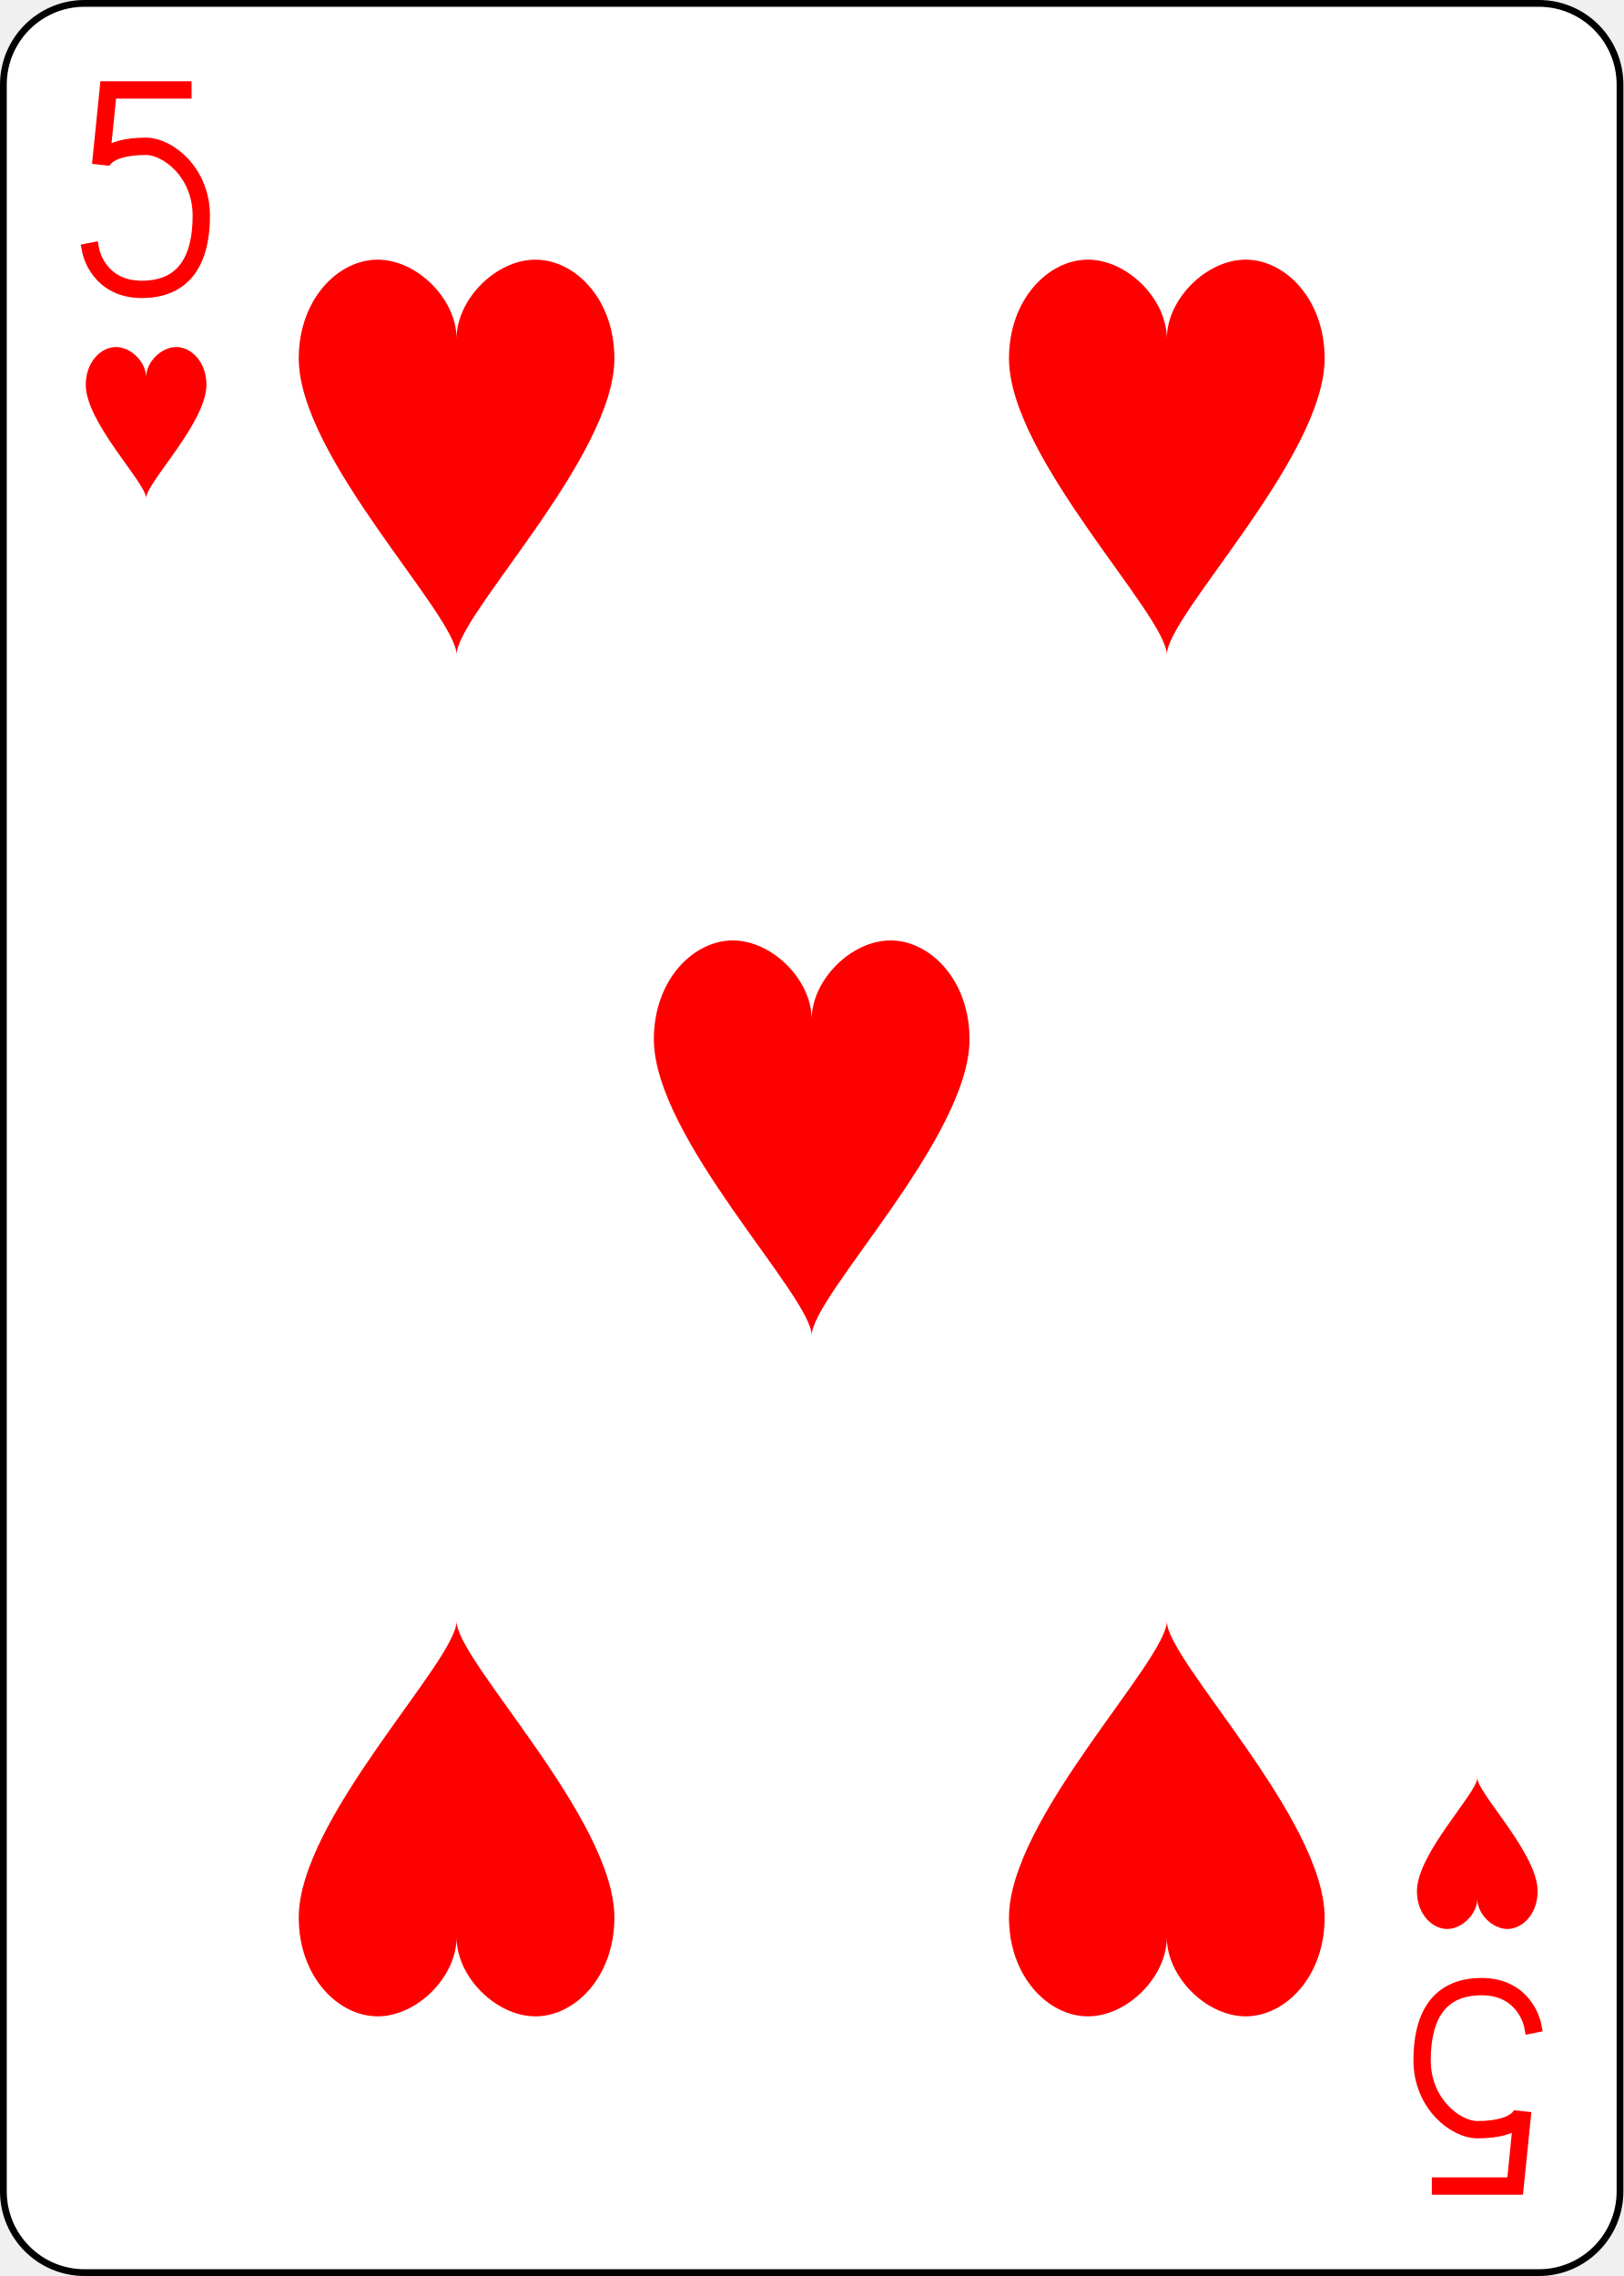
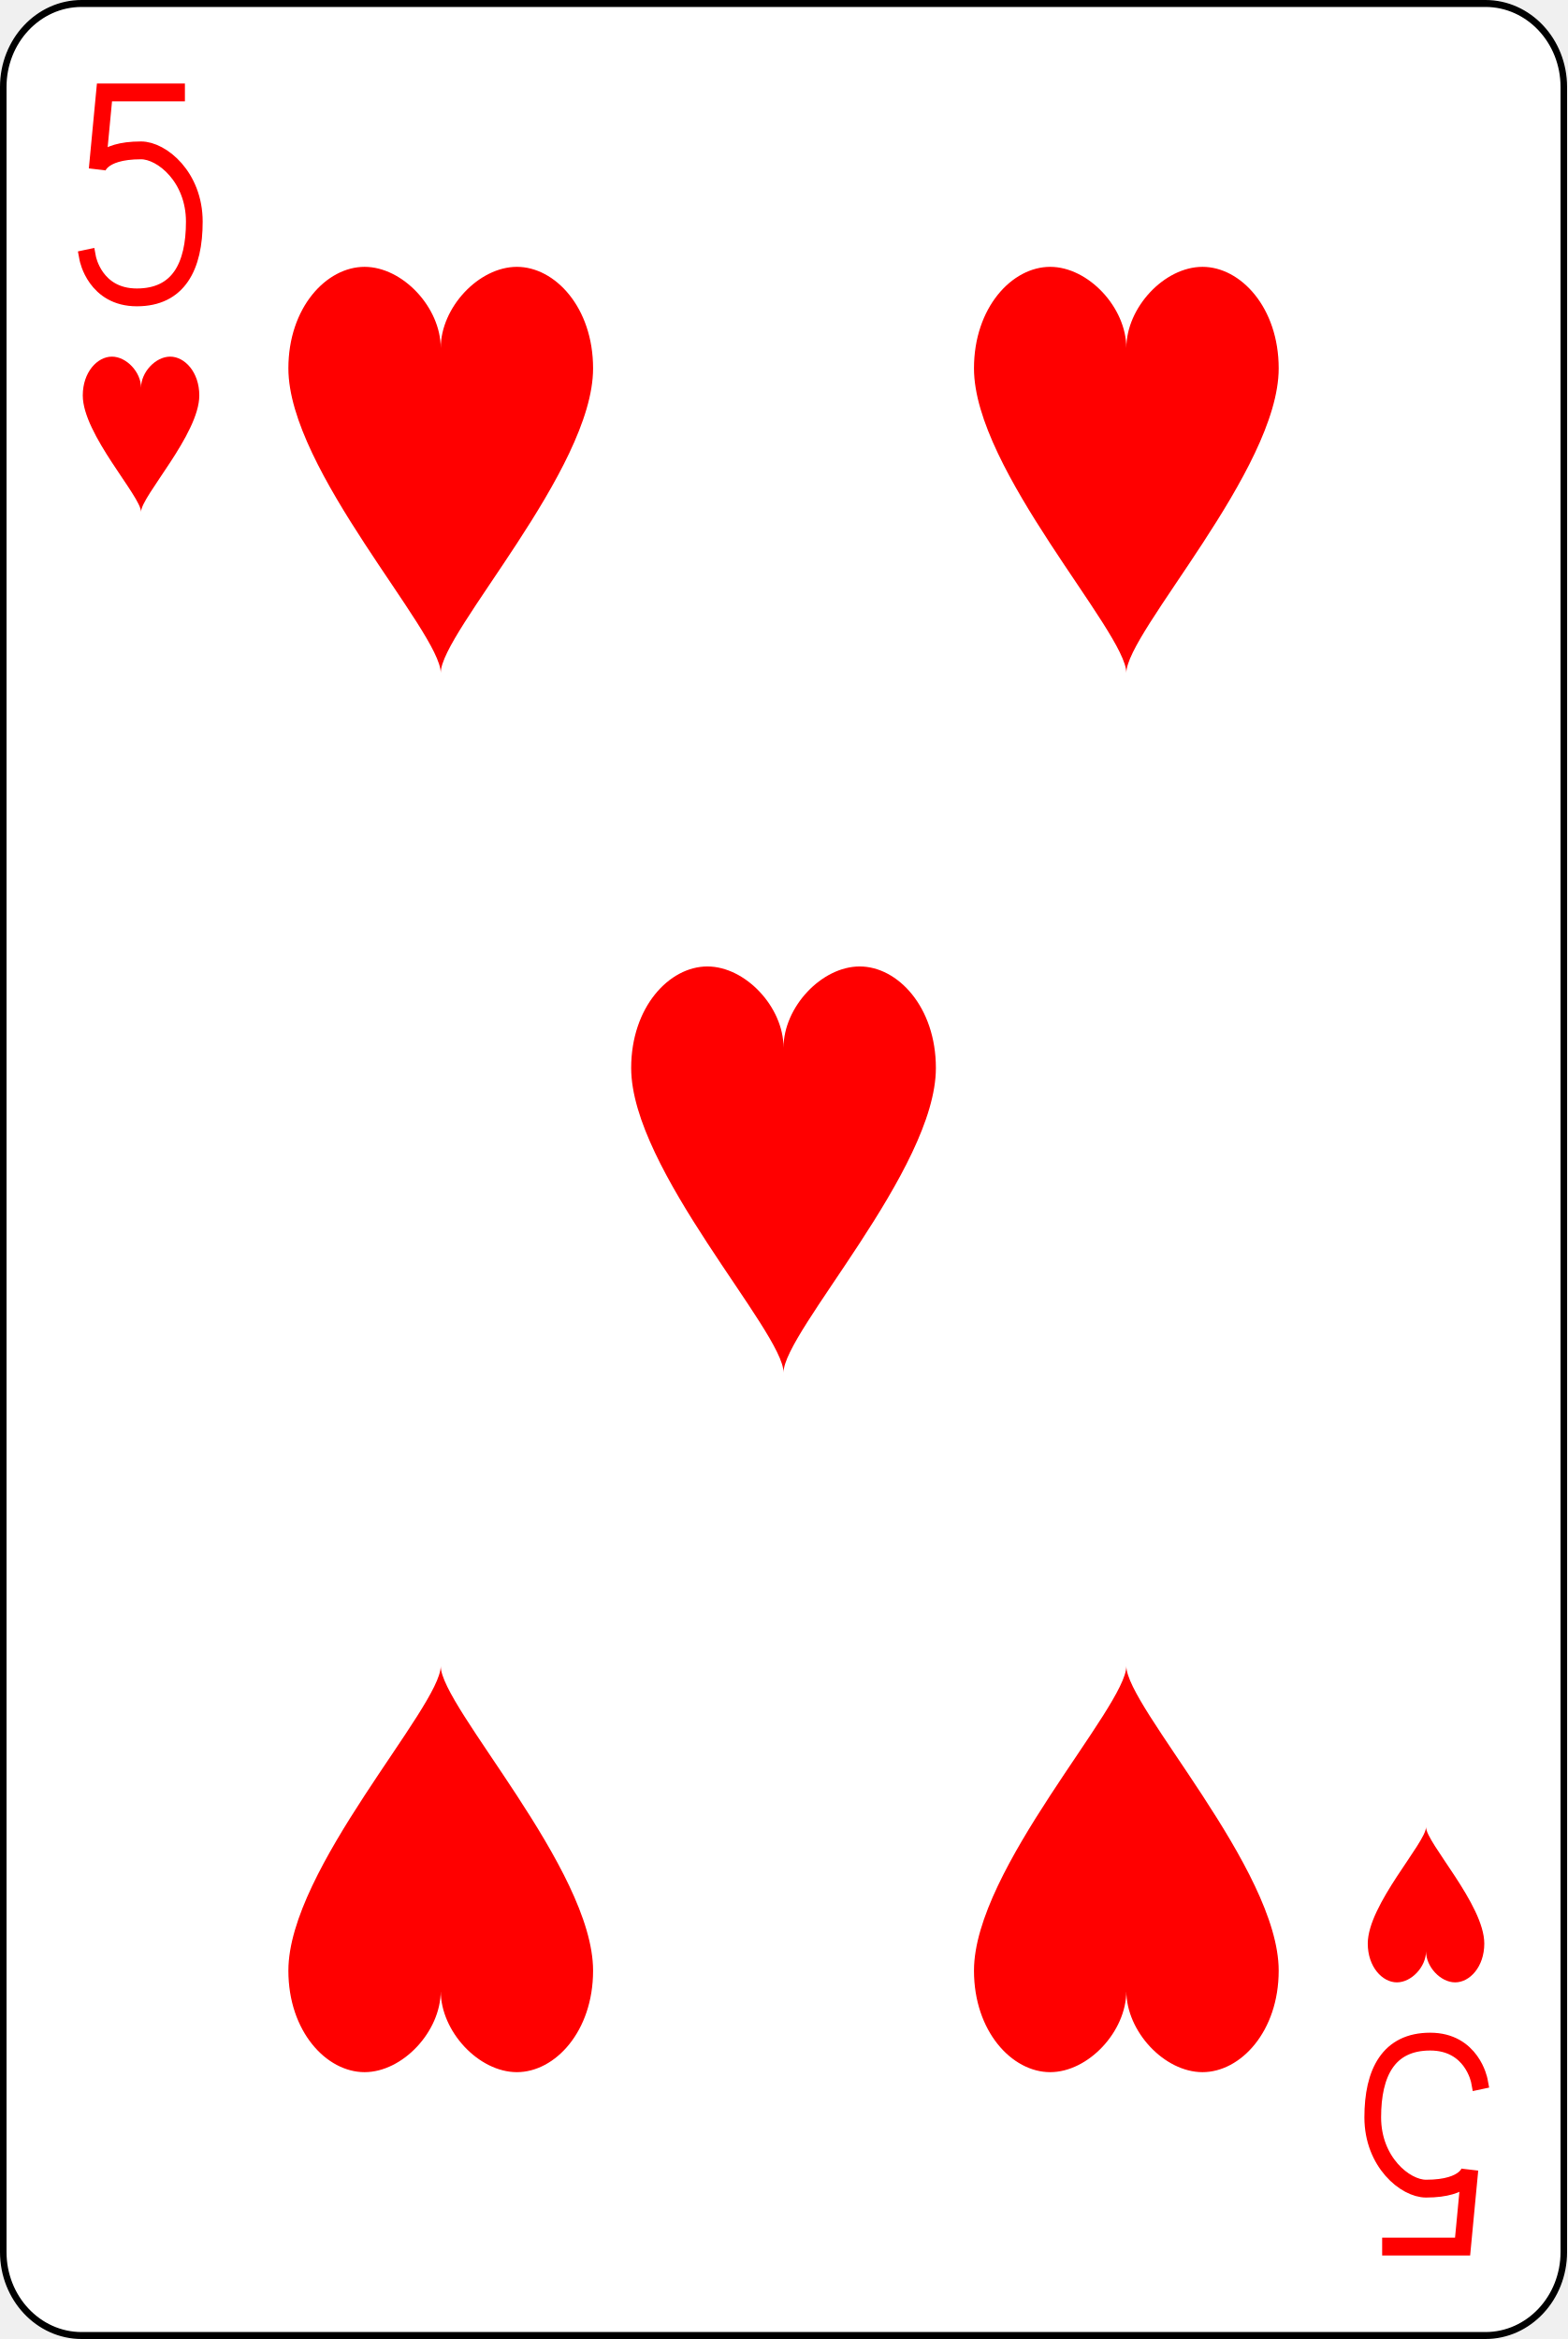
- <svg xmlns="http://www.w3.org/2000/svg" xmlns:xlink="http://www.w3.org/1999/xlink" class="card" face="5H" height="0.75in" preserveAspectRatio="none" viewBox="-120 -168 240 336" width="0.535in">
+ <svg xmlns="http://www.w3.org/2000/svg" xmlns:xlink="http://www.w3.org/1999/xlink" class="card" face="5H" height="1in" preserveAspectRatio="none" viewBox="-120 -168 240 336" width="0.67in">
  <symbol id="SH5" viewBox="-600 -600 1200 1200" preserveAspectRatio="xMinYMid">
    <path d="M0 -300C0 -400 100 -500 200 -500C300 -500 400 -400 400 -250C400 0 0 400 0 500C0 400 -400 0 -400 -250C-400 -400 -300 -500 -200 -500C-100 -500 0 -400 -0 -300Z" fill="red" />
  </symbol>
  <symbol id="VH5" viewBox="-500 -500 1000 1000" preserveAspectRatio="xMinYMid">
    <path d="M170 -460L-175 -460L-210 -115C-210 -115 -200 -200 0 -200C100 -200 255 -80 255 120C255 320 180 460 -20 460C-220 460 -255 285 -255 285" stroke="red" stroke-width="80" stroke-linecap="square" stroke-miterlimit="1.5" fill="none" />
  </symbol>
  <rect width="239" height="335" x="-119.5" y="-167.5" rx="12" ry="12" fill="white" stroke="black" />
  <use xlink:href="#VH5" height="32" x="-114.4" y="-156" />
  <use xlink:href="#SH5" height="26.769" x="-111.784" y="-119" />
  <use xlink:href="#SH5" height="70" x="-87.501" y="-135.501" />
  <use xlink:href="#SH5" height="70" x="17.501" y="-135.501" />
  <use xlink:href="#SH5" height="70" x="-35" y="-35" />
  <g transform="rotate(180)">
    <use xlink:href="#VH5" height="32" x="-114.4" y="-156" />
    <use xlink:href="#SH5" height="26.769" x="-111.784" y="-119" />
    <use xlink:href="#SH5" height="70" x="-87.501" y="-135.501" />
    <use xlink:href="#SH5" height="70" x="17.501" y="-135.501" />
  </g>
</svg>
